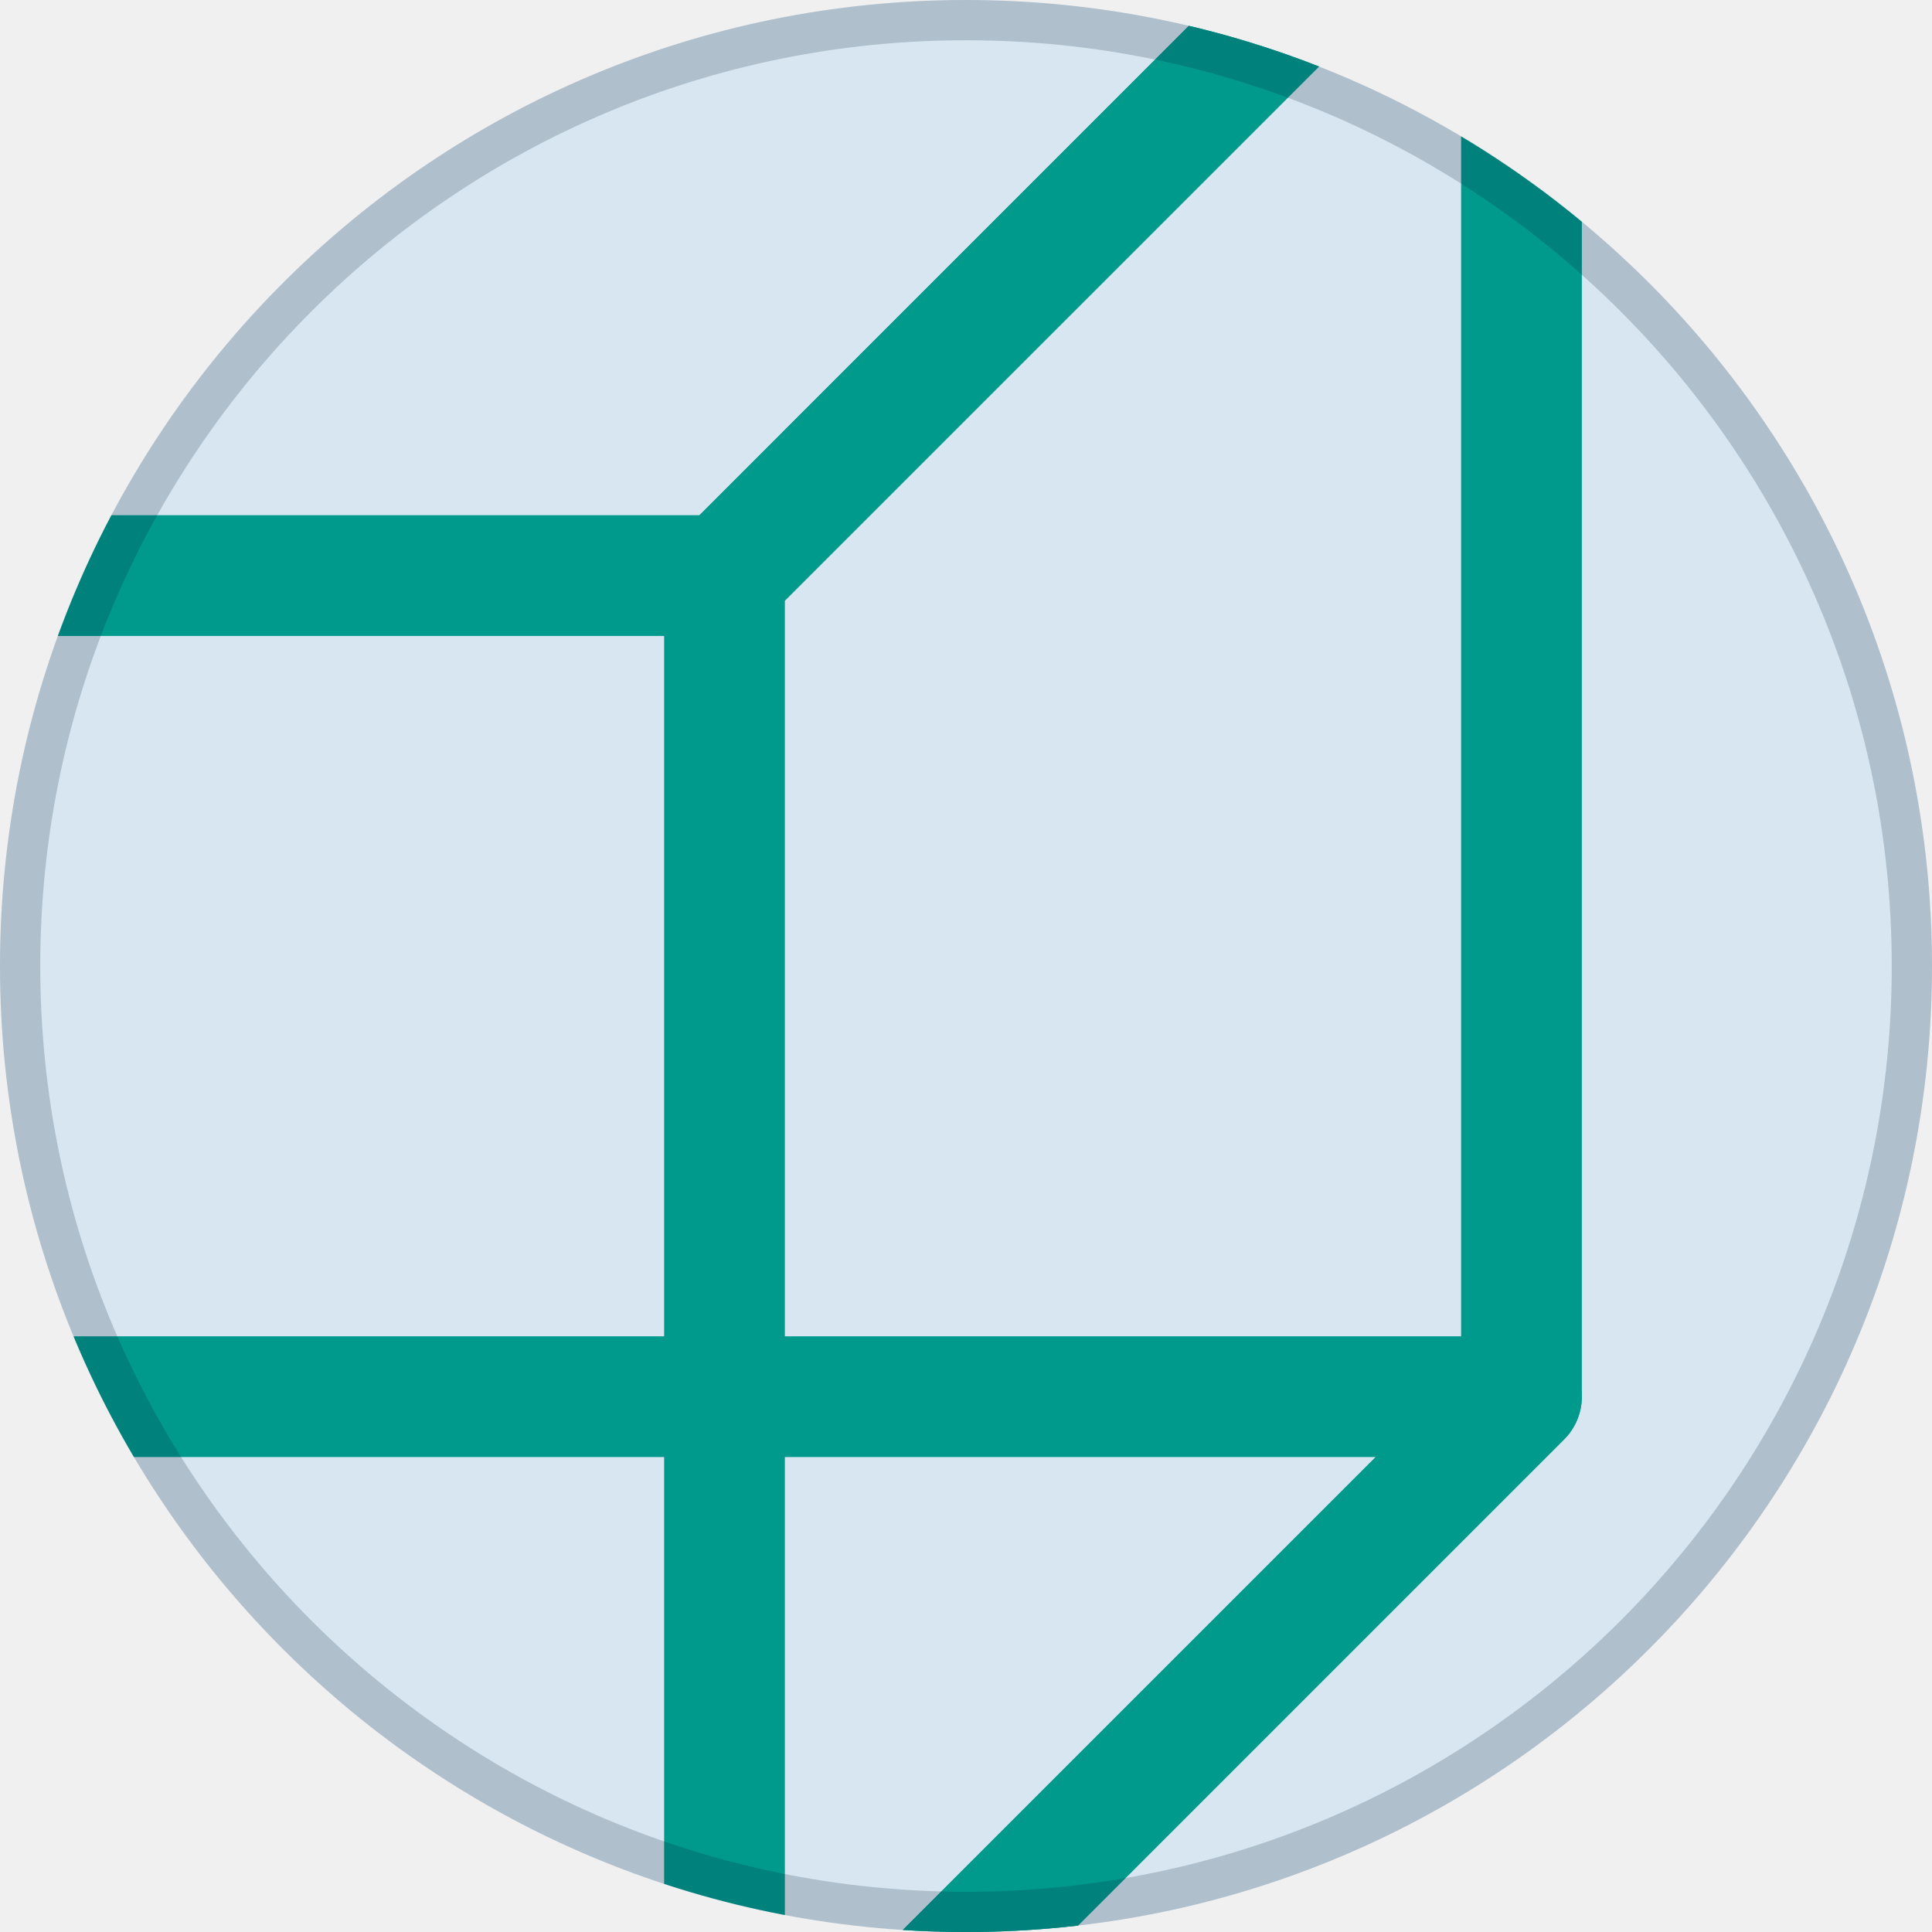
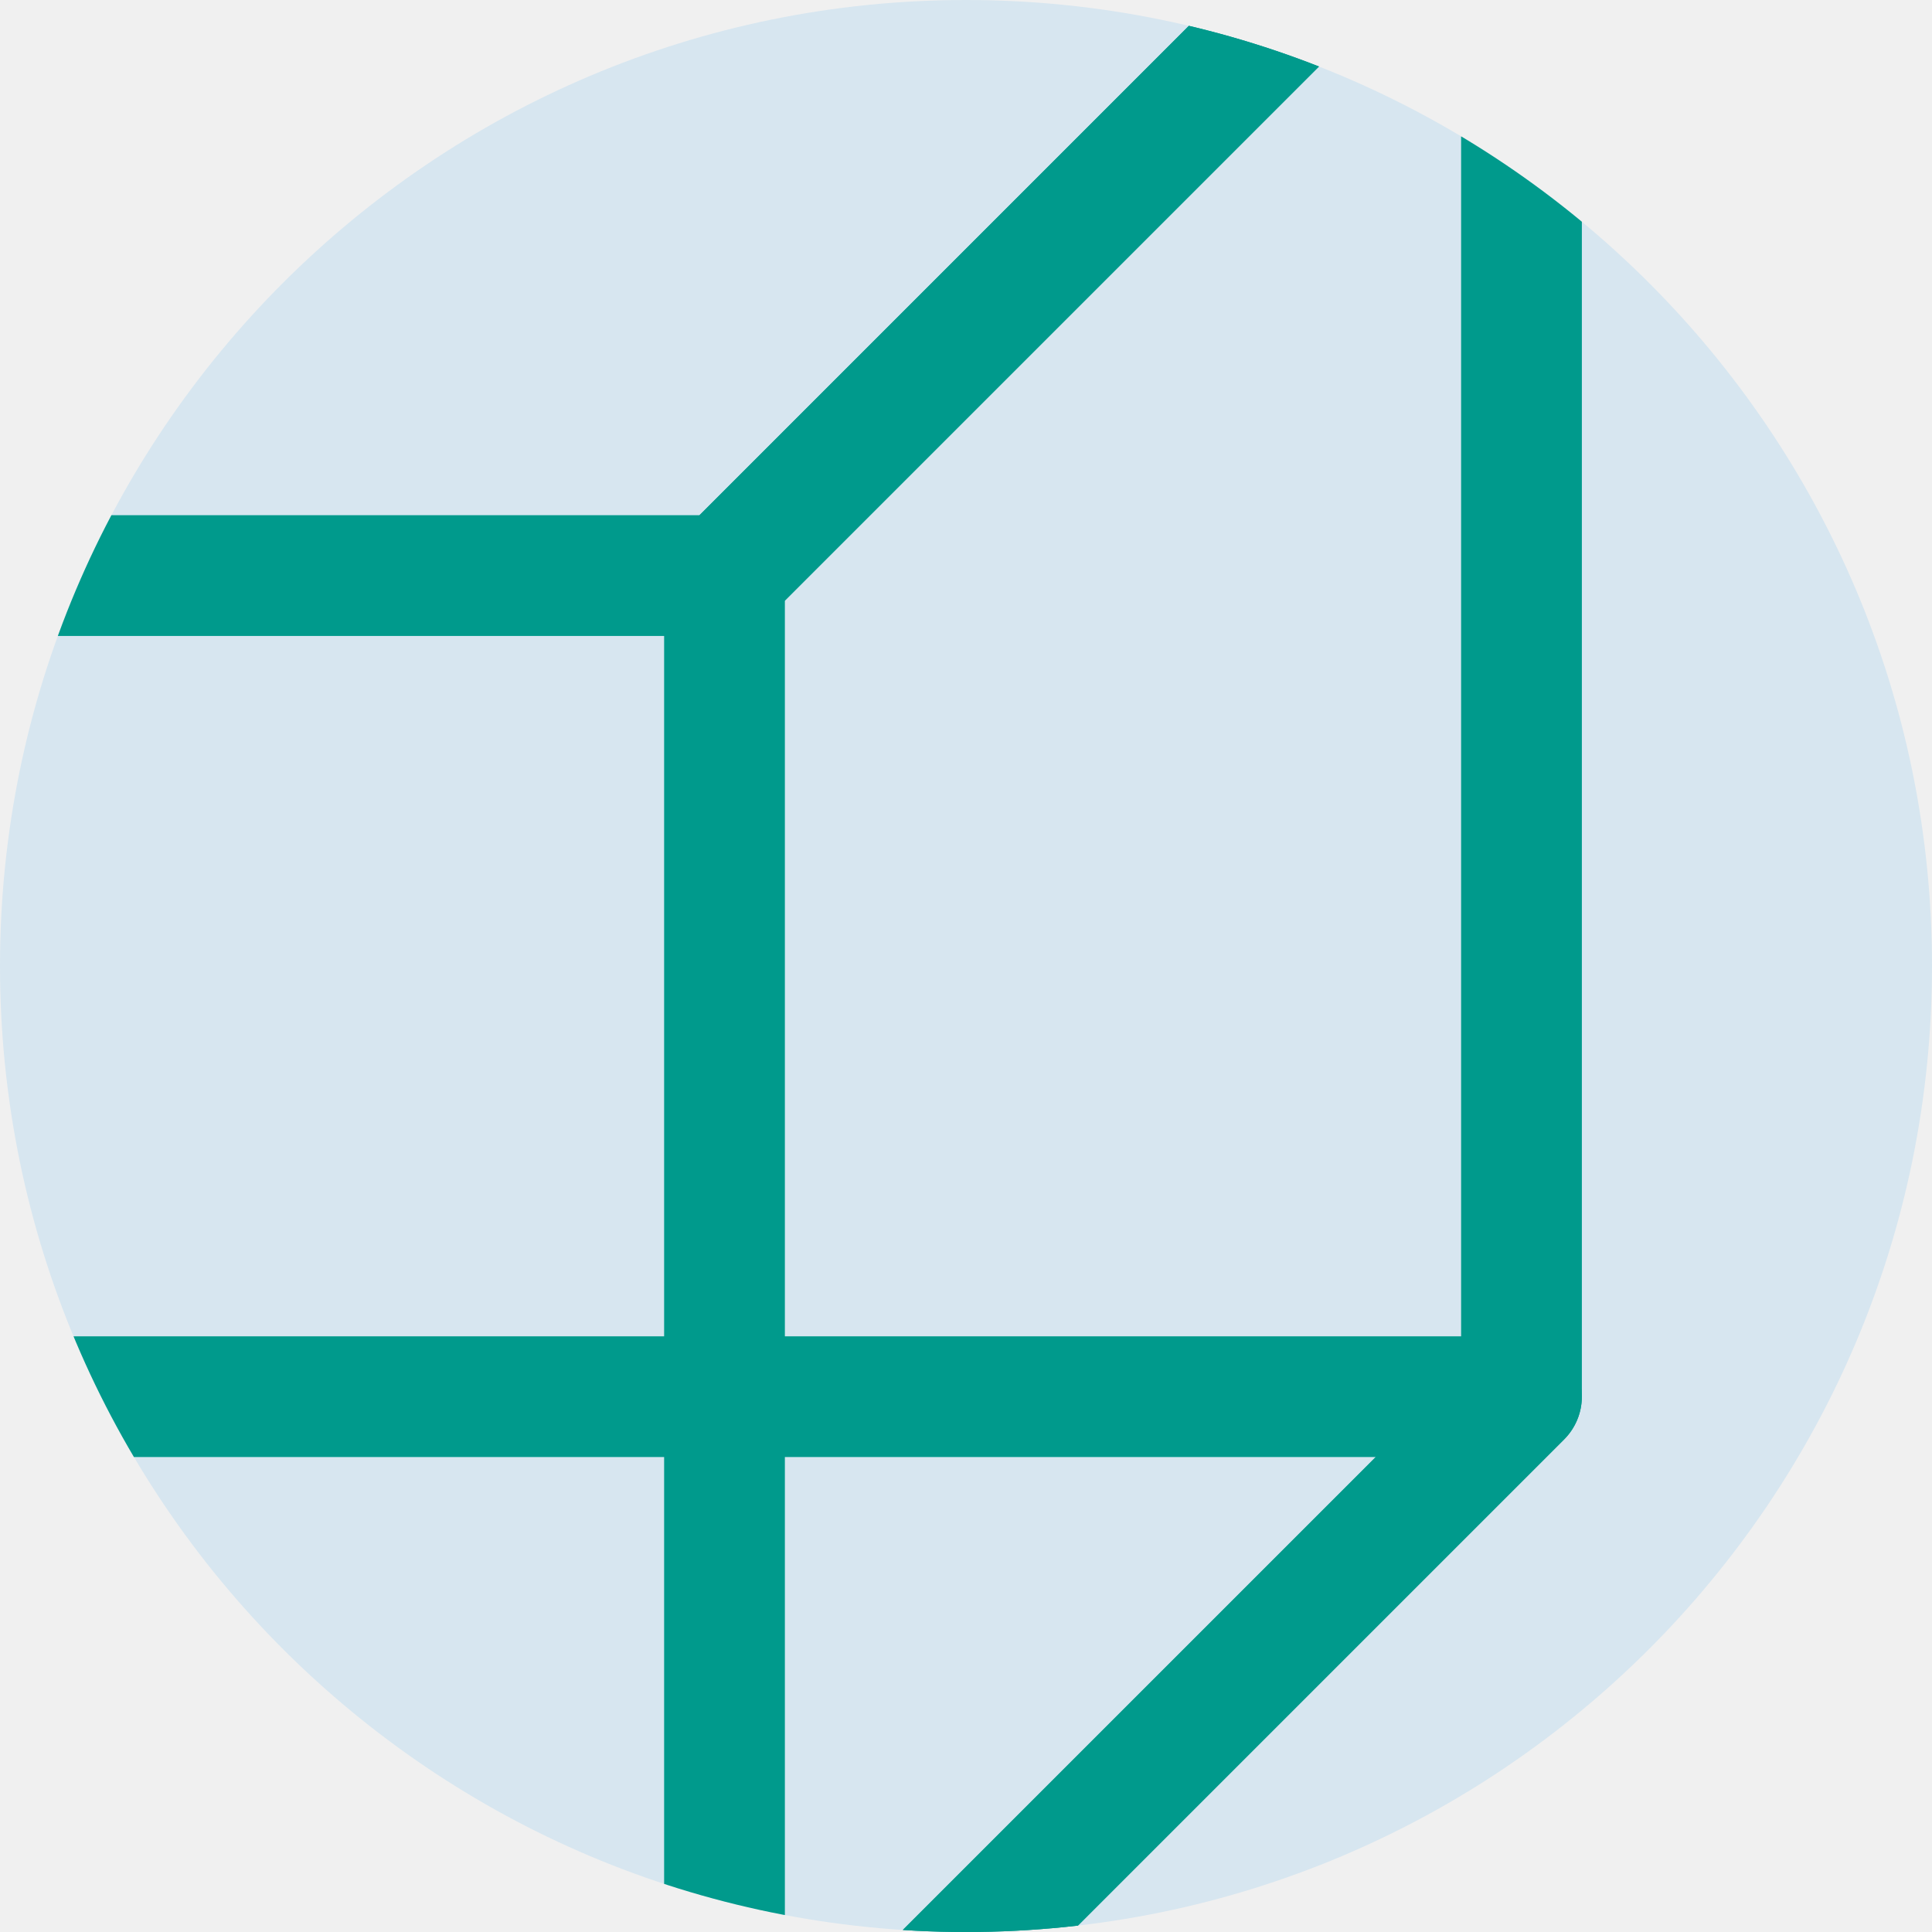
<svg xmlns="http://www.w3.org/2000/svg" width="48" height="48" viewBox="0 0 48 48" fill="none">
  <g clip-path="url(#clip0_5183_18736)">
    <rect width="48" height="48" rx="24" fill="#D7E6F0" />
    <path d="M37.8 -7C38.407 -7 38.954 -6.635 39.186 -6.074C39.389 -5.584 39.316 -5.028 39.008 -4.609L38.861 -4.439L19.061 15.361C18.779 15.642 18.398 15.8 18 15.8H-22.2C-22.806 15.8 -23.353 15.435 -23.585 14.874C-23.817 14.314 -23.689 13.669 -23.26 13.24L-3.46 -6.561L-3.35 -6.66C-3.083 -6.879 -2.747 -7 -2.399 -7H37.8ZM-18.578 12.8H17.379L34.179 -4H-1.778L-18.578 12.8Z" fill="#009A8C" />
    <path d="M37.8 33.2C38.407 33.2 38.954 33.565 39.186 34.126C39.418 34.686 39.29 35.332 38.861 35.761L19.061 55.561C18.779 55.842 18.398 56 18 56H-22.2C-22.806 56 -23.353 55.635 -23.585 55.075C-23.817 54.514 -23.689 53.869 -23.26 53.44L-3.46 33.639L-3.35 33.54C-3.083 33.321 -2.747 33.2 -2.399 33.2H37.8ZM-18.578 53H17.379L34.179 36.2H-1.778L-18.578 53Z" fill="#009A8C" />
    <path d="M36.74 -6.561C37.169 -6.989 37.815 -7.118 38.375 -6.886C38.935 -6.653 39.301 -6.107 39.301 -5.5V34.7C39.301 35.097 39.142 35.479 38.861 35.761L19.061 55.561C18.632 55.99 17.987 56.118 17.426 55.886C16.866 55.654 16.5 55.107 16.5 54.5V14.3C16.5 13.902 16.659 13.521 16.94 13.24L36.74 -6.561ZM19.5 14.921V50.879L36.301 34.079V-1.879L19.5 14.921Z" fill="#009A8C" />
  </g>
-   <rect x="0.5" y="0.5" width="47" height="47" rx="23.5" stroke="#001630" stroke-opacity="0.188" />
  <defs>
    <clipPath id="clip0_5183_18736">
      <rect width="48" height="48" rx="24" fill="white" />
    </clipPath>
  </defs>
</svg>
